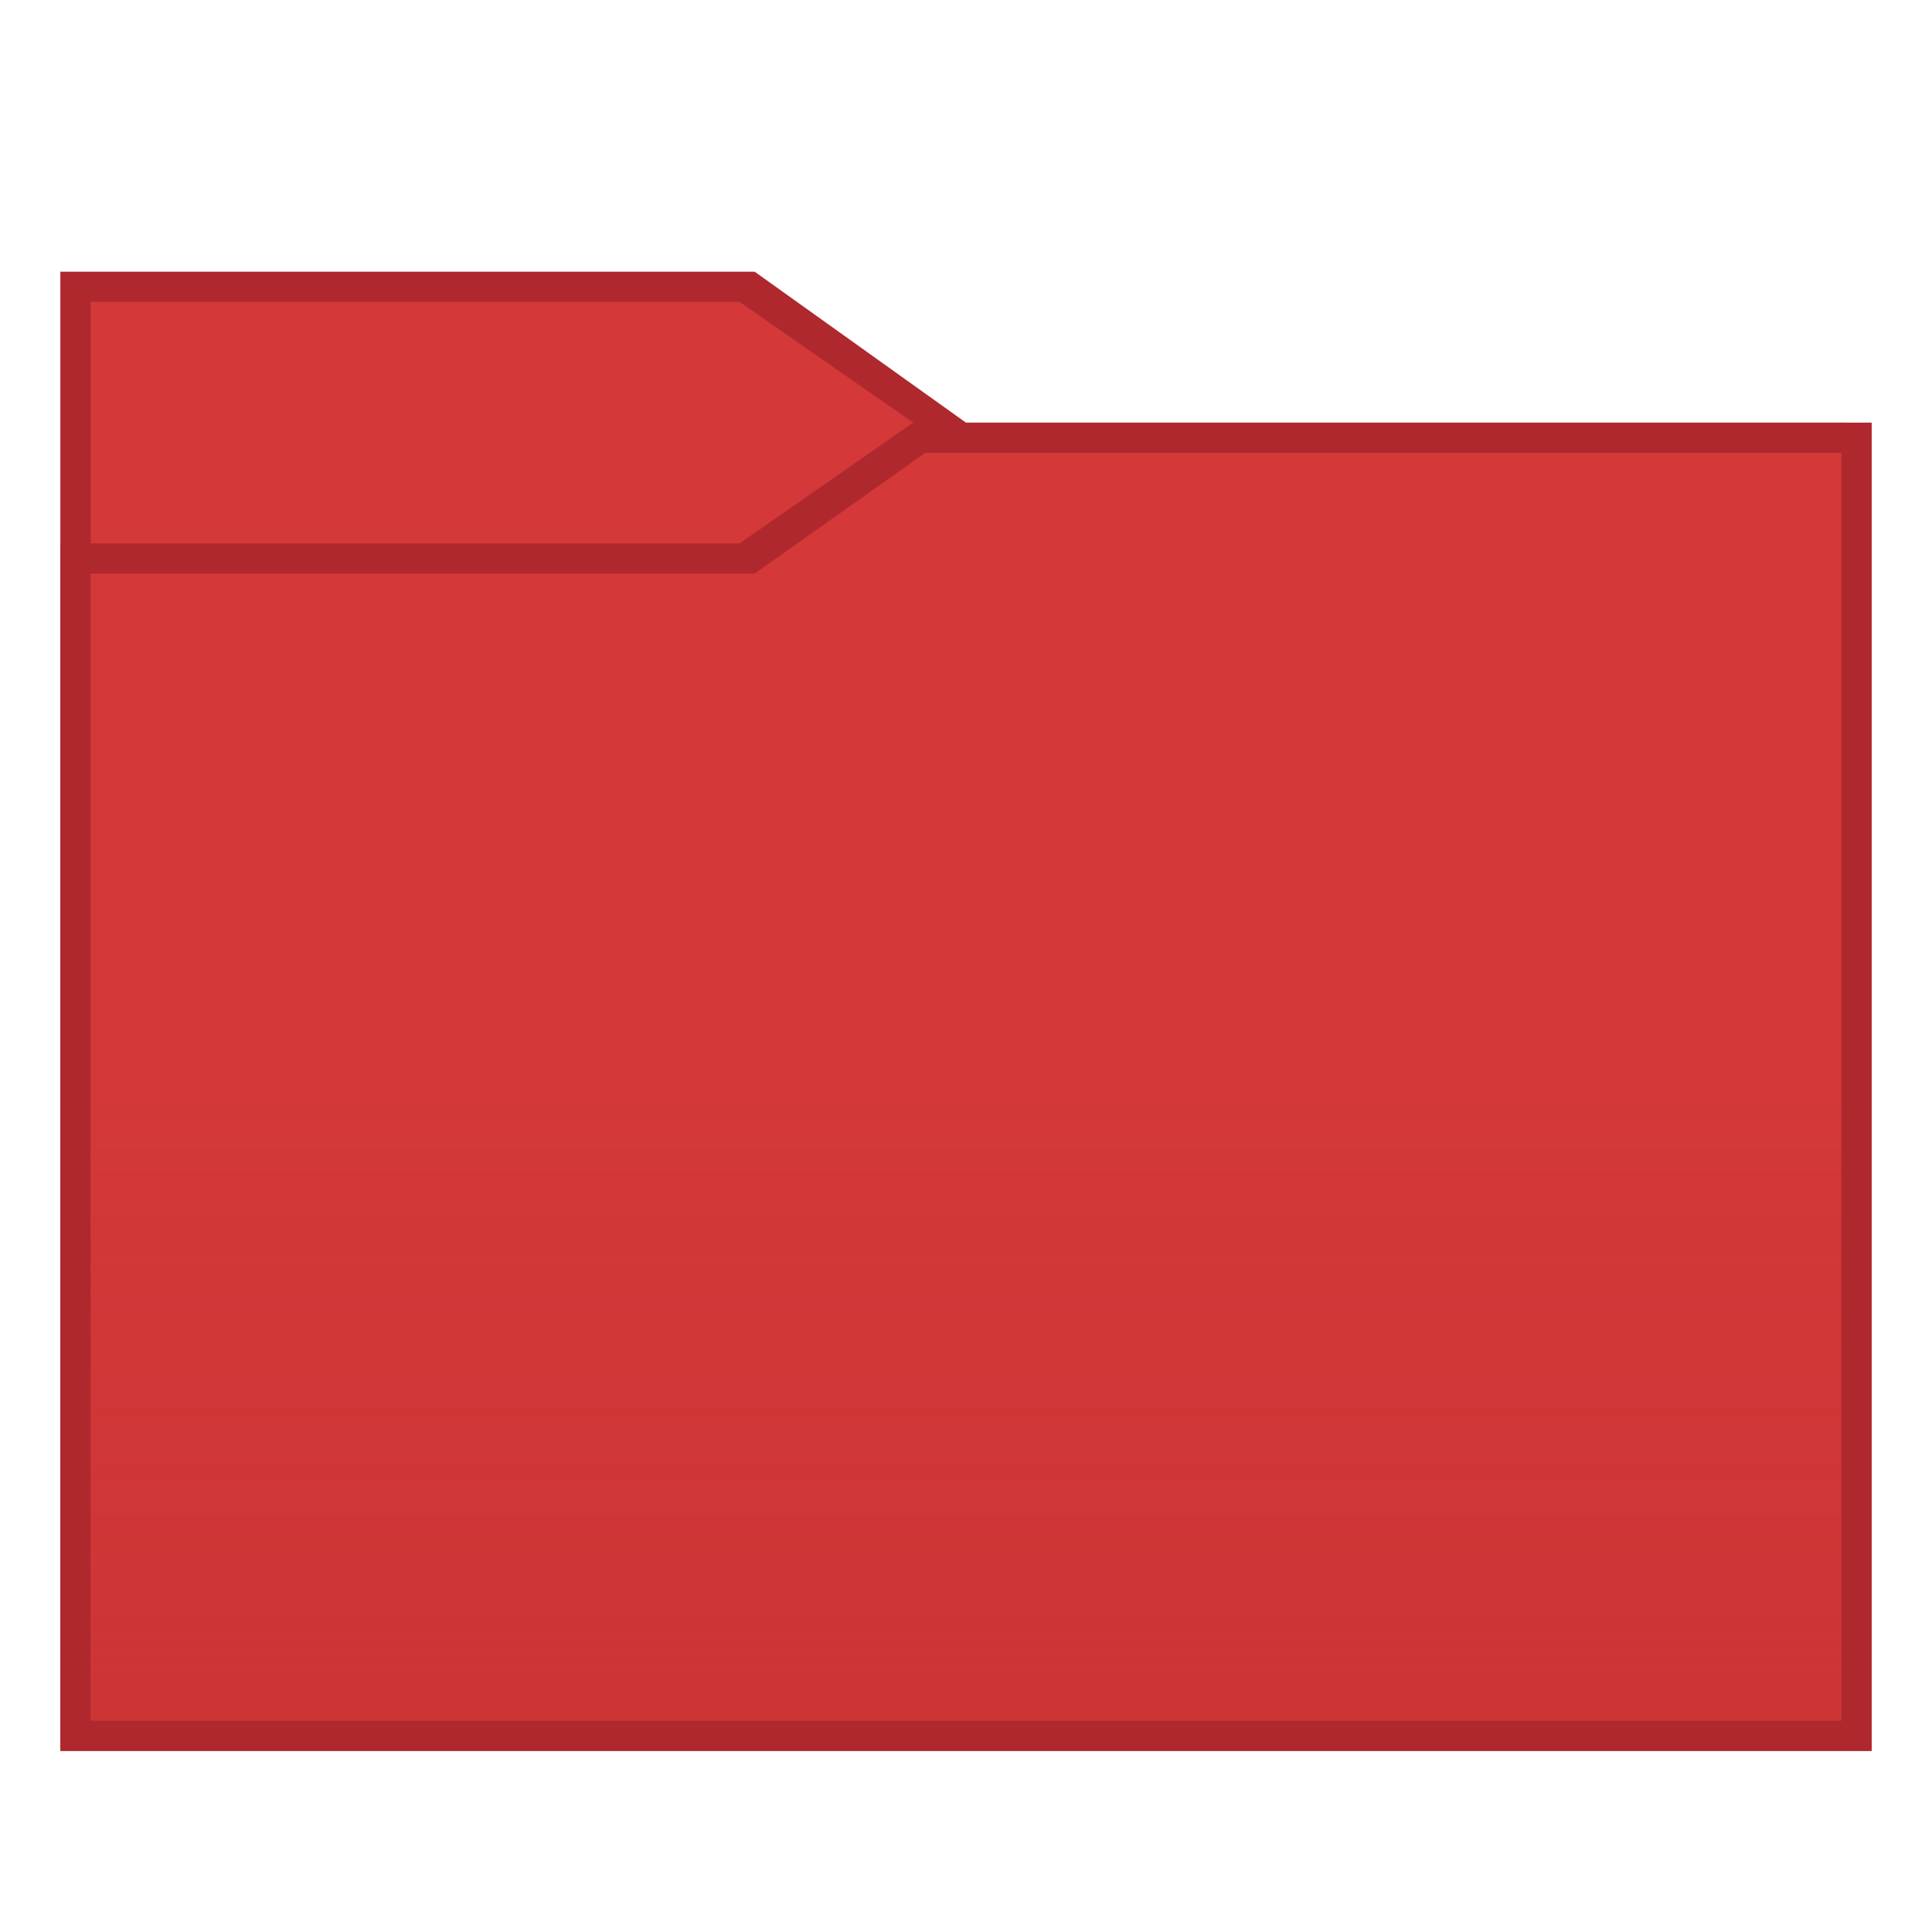
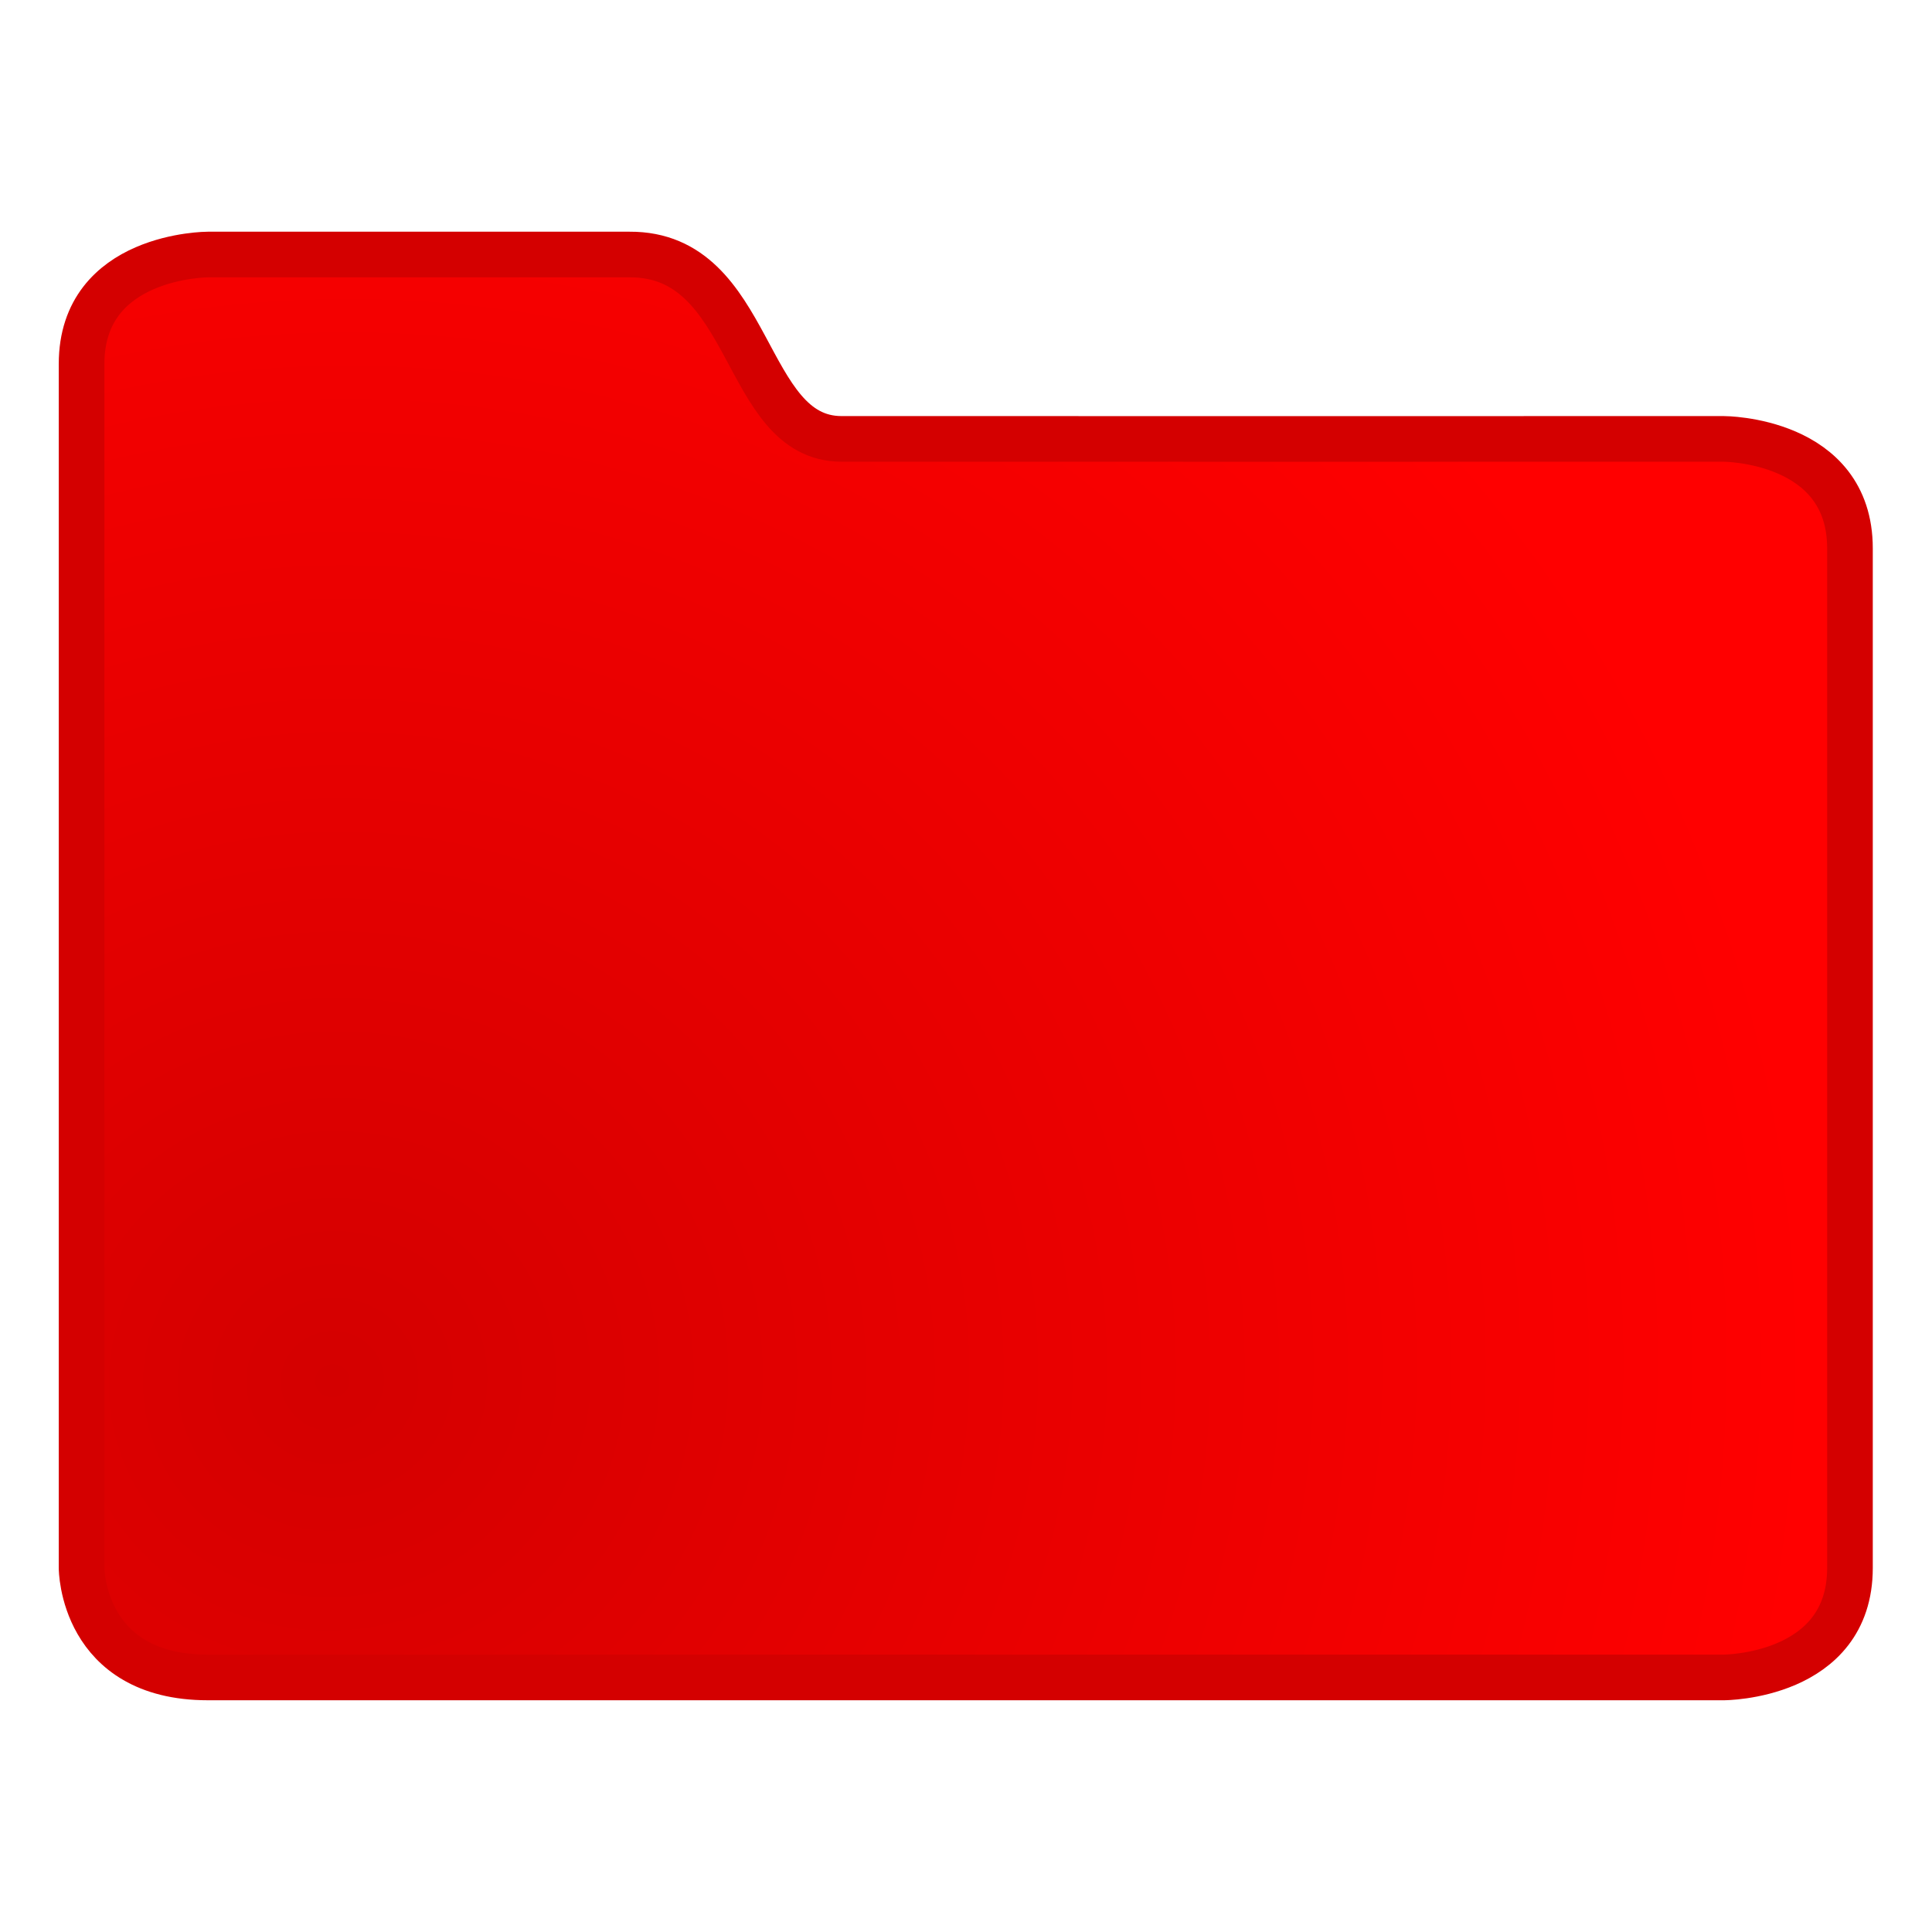
<svg xmlns="http://www.w3.org/2000/svg" xmlns:xlink="http://www.w3.org/1999/xlink" width="128" height="128" viewBox="0 0 33.867 33.867" version="1.1" id="svg2634">
  <defs id="defs2628">
-     <linearGradient id="linearGradient1027">
-       <stop style="stop-color:#af282e;stop-opacity:1" offset="0" id="stop1023" />
-       <stop style="stop-color:#af282e;stop-opacity:0" offset="1" id="stop1025" />
+     <linearGradient id="linearGradient885">
+       <stop style="stop-color:#d40000;stop-opacity:1" offset="0" id="stop881" />
+       <stop style="stop-color:#ff0000;stop-opacity:1" offset="1" id="stop883" />
    </linearGradient>
-     <linearGradient xlink:href="#linearGradient1027" id="linearGradient1029" x1="99.483" y1="170" x2="99.483" y2="155.183" gradientUnits="userSpaceOnUse" gradientTransform="translate(0,1.687875e-5)" />
+     <linearGradient gradientTransform="matrix(0.2645833,0,0,0.2645833,83.1508,137.5565)" xlink:href="#linearGradient6044" id="linearGradient6056" x1="82" y1="30" x2="-68.742" y2="262.239" gradientUnits="userSpaceOnUse" />
+     <linearGradient id="linearGradient6044">
+       <stop style="stop-color:#ffffff;stop-opacity:1" offset="0" id="stop6040" />
+       <stop style="stop-color:#c9e4ff;stop-opacity:1" offset="1" id="stop6042" />
+     </linearGradient>
+     <linearGradient xlink:href="#linearGradient6044" id="linearGradient68" gradientUnits="userSpaceOnUse" gradientTransform="matrix(0.2750733,0,0,0.2750733,109.6321,133.8365)" x1="82" y1="30" x2="-68.742" y2="262.239" />
+     <radialGradient xlink:href="#linearGradient885" id="radialGradient4093" gradientUnits="userSpaceOnUse" gradientTransform="matrix(3.177179,-0.6653875,0.6399641,3.055783,-101.1315,-23.52623)" cx="45.527" cy="70.084" fx="45.527" fy="70.084" r="8.014" />
+     <linearGradient id="linearGradient4087" y2="23.969" gradientUnits="userSpaceOnUse" x2="42.875" y1="23.969" x1="4.637" gradientTransform="translate(117.2442,-6.718653)">
+       <stop style="stop-color:#ffffff;stop-opacity:1" id="stop4083" stop-color="#E6EDFF" offset="0" />
+       <stop id="stop4085" stop-color="#B3CAFF" offset="1" style="stop-color:#b0ceff;stop-opacity:1" />
+     </linearGradient>
  </defs>
  <g id="layer1" transform="translate(-82.55,-136.1333)">
    <g id="g849">
-       <path id="path957" d="m 83.608,140.896 h 12.171 l 3.704,2.646 H 115.358 V 166.825 l -31.75,-10e-6 -10e-7,-25.4" style="fill:#af282e;stroke:none;stroke-width:0.265px;stroke-linecap:butt;stroke-linejoin:miter;stroke-opacity:1" />
-       <path id="path959" d="m 98.531,143.542 -3.016,2.117 H 83.608 v 21.167 h 31.75 v -23.283 z m 0.238,0.529 h 16.06 v 22.225 H 84.138 V 146.188 H 95.779 Z" style="fill:#af282e;fill-opacity:1;stroke:none;stroke-width:0.265px;stroke-linecap:butt;stroke-linejoin:miter;stroke-opacity:1" />
-       <path id="path845" d="m 84.137,146.188 h 11.642 l 2.99,-2.117 h 16.06 v 22.225 H 84.137 Z" style="fill:#d43838;fill-opacity:1;stroke:none;stroke-width:0.265px;stroke-linecap:butt;stroke-linejoin:miter;stroke-opacity:1" />
-       <rect y="155.183" x="84.137" height="11.113" width="30.692" id="rect1005" style="opacity:0.3;fill:url(#linearGradient1029);fill-opacity:1;stroke:none;stroke-width:0.529;stroke-linejoin:bevel;stroke-miterlimit:4;stroke-dasharray:none;stroke-opacity:1" />
-       <path id="path843" d="m 84.138,141.425 h 11.377 l 3.043,2.117 -3.043,2.117 H 84.138 Z" style="fill:#d43838;fill-opacity:1;stroke:none;stroke-width:0.265px;stroke-linecap:butt;stroke-linejoin:miter;stroke-opacity:1" />
+       <path d="m 83.98,142.514 v 21.105 c 0,0 0,1.919 2.214,1.919 h 26.571 c 0,0 2.214,0 2.214,-1.919 v -17.873 c 0,-1.919 -2.214,-1.919 -2.214,-1.919 0,0 -13.717,0.002 -15.464,0 -1.747,-0.002 -1.529,-3.244 -3.715,-3.232 -0.018,1.4e-4 -7.392,0 -7.392,0 0,0 -2.214,0 -2.214,1.919 z" id="path4091" style="color:#000000;font-style:normal;font-variant:normal;font-weight:normal;font-stretch:normal;font-size:medium;line-height:normal;font-family:Sans;-inkscape-font-specification:Sans;text-indent:0;text-align:start;text-decoration:none;text-decoration-line:none;letter-spacing:normal;word-spacing:normal;text-transform:none;writing-mode:lr-tb;direction:ltr;baseline-shift:baseline;text-anchor:start;display:inline;overflow:visible;visibility:visible;opacity:1;vector-effect:none;fill:url(#radialGradient4093);fill-opacity:1;stroke:#d40000;stroke-width:0.8;stroke-linecap:butt;stroke-linejoin:miter;stroke-miterlimit:4;stroke-dasharray:none;stroke-dashoffset:0;stroke-opacity:1;marker:none;enable-background:accumulate" />
    </g>
  </g>
</svg>
